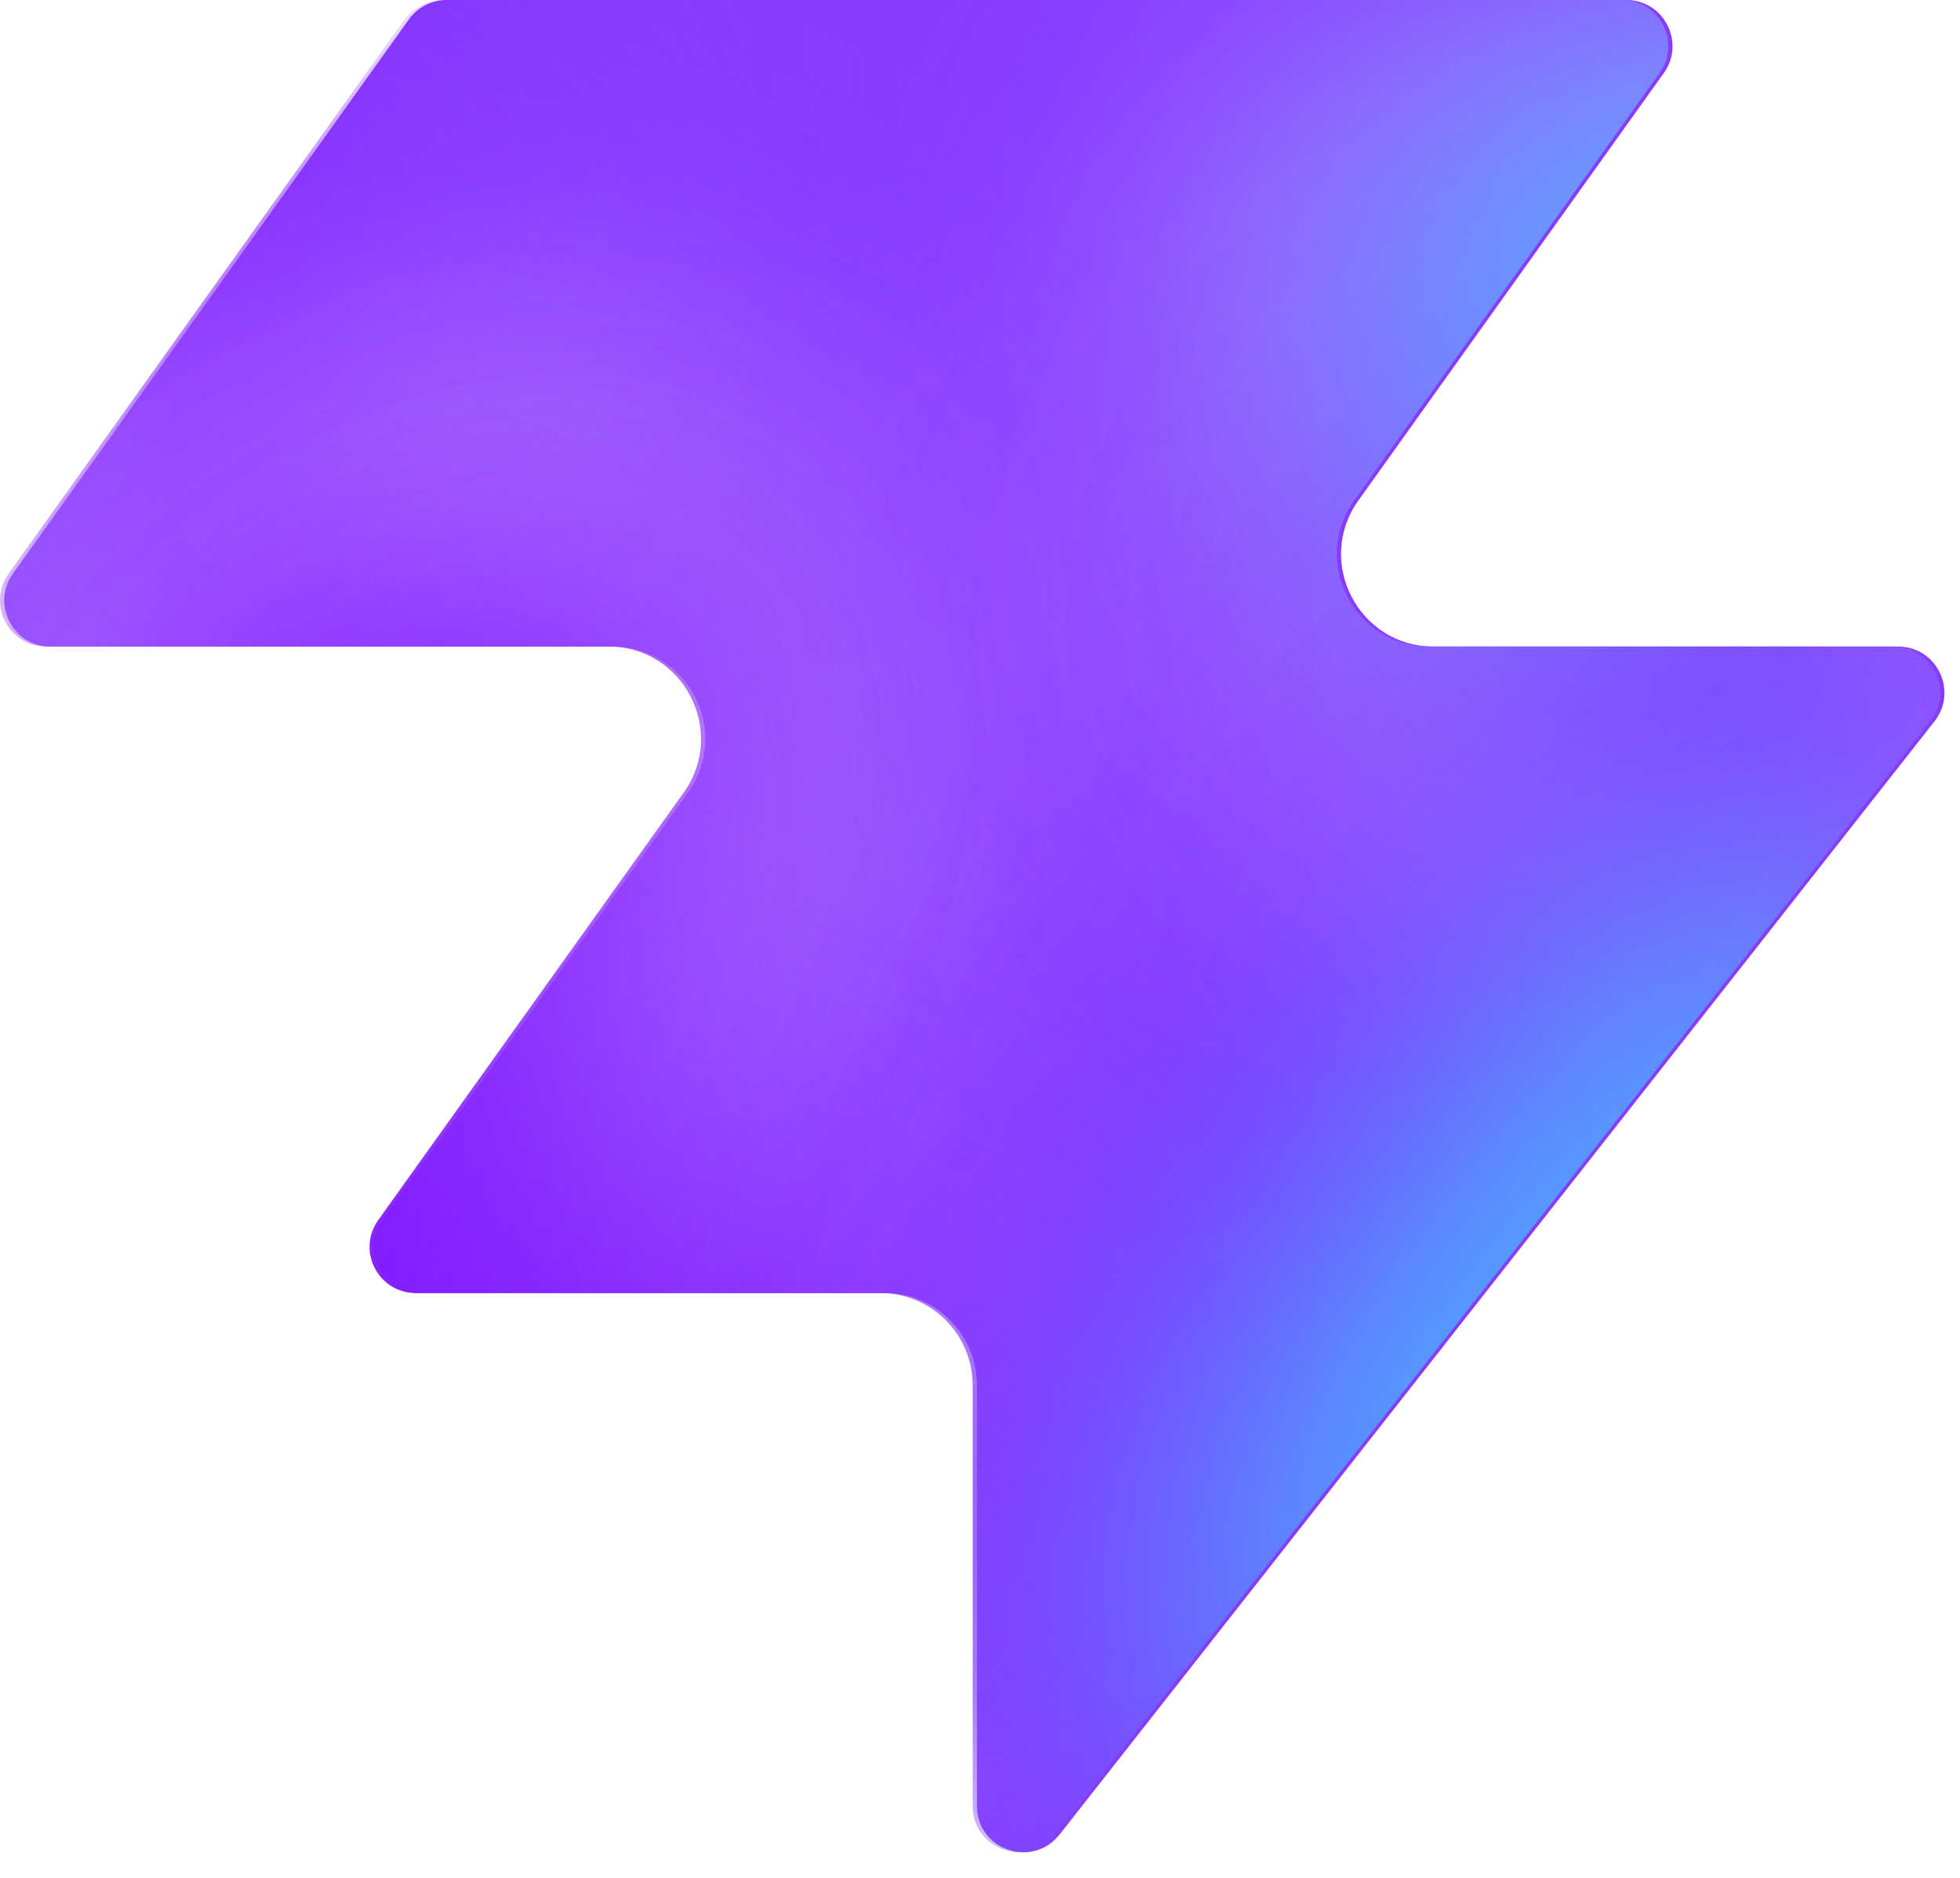
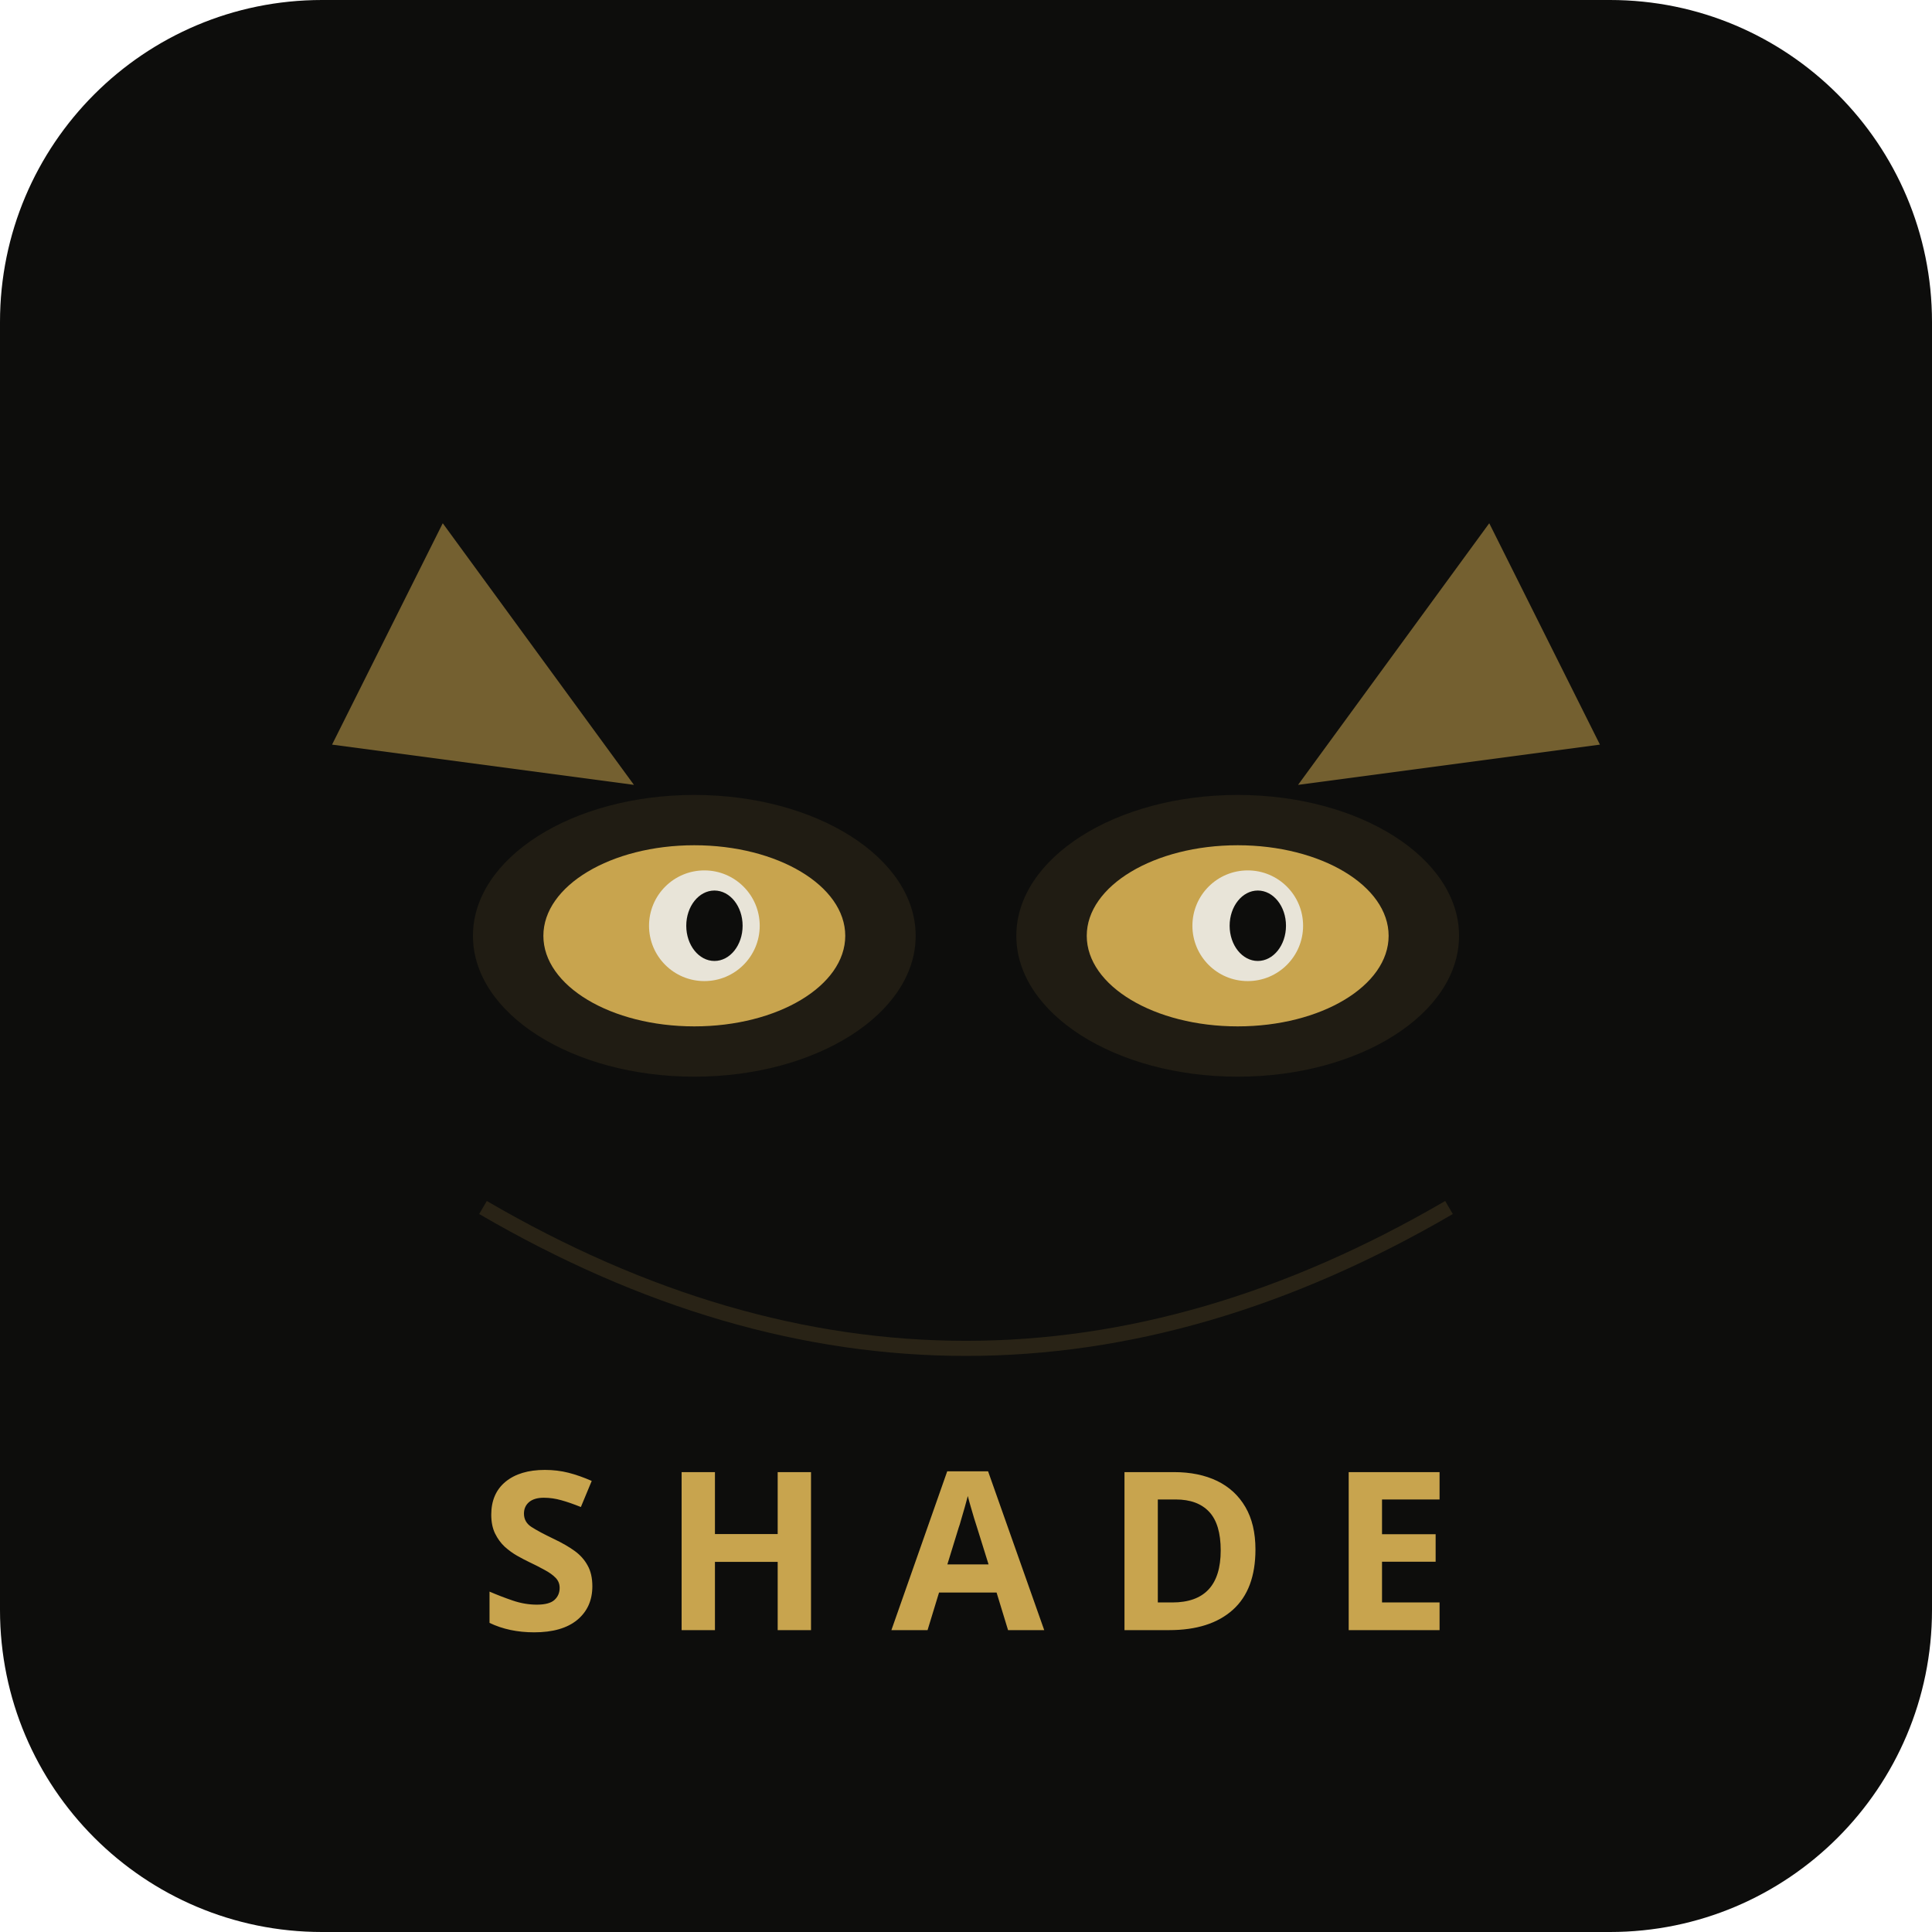
- <svg xmlns="http://www.w3.org/2000/svg" width="48" height="46" fill="none" viewBox="0 0 48 46">
-   <path fill="#863bff" d="M25.946 44.938c-.664.845-2.021.375-2.021-.698V33.937a2.26 2.26 0 0 0-2.262-2.262H10.287c-.92 0-1.456-1.04-.92-1.788l7.48-10.471c1.07-1.497 0-3.578-1.842-3.578H1.237c-.92 0-1.456-1.04-.92-1.788L10.013.474c.214-.297.556-.474.92-.474h28.894c.92 0 1.456 1.04.92 1.788l-7.48 10.471c-1.07 1.498 0 3.579 1.842 3.579h11.377c.943 0 1.473 1.088.89 1.83L25.947 44.94z" style="fill:#863bff;fill:color(display-p3 .525 .23 1);fill-opacity:1" />
-   <mask id="a" width="48" height="46" x="0" y="0" maskUnits="userSpaceOnUse" style="mask-type:alpha">
-     <path fill="#000" d="M25.842 44.938c-.664.844-2.021.375-2.021-.698V33.937a2.26 2.26 0 0 0-2.262-2.262H10.183c-.92 0-1.456-1.04-.92-1.788l7.48-10.471c1.07-1.498 0-3.579-1.842-3.579H1.133c-.92 0-1.456-1.04-.92-1.787L9.91.473c.214-.297.556-.474.92-.474h28.894c.92 0 1.456 1.04.92 1.788l-7.48 10.471c-1.07 1.498 0 3.578 1.842 3.578h11.377c.943 0 1.473 1.088.89 1.832L25.843 44.94z" style="fill:#000;fill-opacity:1" />
-   </mask>
-   <g mask="url(#a)">
-     <g filter="url(#b)">
-       <ellipse cx="5.508" cy="14.704" fill="#ede6ff" rx="5.508" ry="14.704" style="fill:#ede6ff;fill:color(display-p3 .927 .903 1);fill-opacity:1" transform="matrix(.00324 1 1 -.00324 -4.47 31.516)" />
-     </g>
-     <g filter="url(#c)">
-       <ellipse cx="10.399" cy="29.851" fill="#ede6ff" rx="10.399" ry="29.851" style="fill:#ede6ff;fill:color(display-p3 .927 .903 1);fill-opacity:1" transform="matrix(.00324 1 1 -.00324 -39.328 7.883)" />
-     </g>
-     <g filter="url(#d)">
-       <ellipse cx="5.508" cy="30.487" fill="#7e14ff" rx="5.508" ry="30.487" style="fill:#7e14ff;fill:color(display-p3 .492 .077 1);fill-opacity:1" transform="rotate(89.814 -25.913 -14.639)scale(1 -1)" />
-     </g>
-     <g filter="url(#e)">
-       <ellipse cx="5.508" cy="30.599" fill="#7e14ff" rx="5.508" ry="30.599" style="fill:#7e14ff;fill:color(display-p3 .492 .077 1);fill-opacity:1" transform="rotate(89.814 -32.644 -3.334)scale(1 -1)" />
-     </g>
-     <g filter="url(#f)">
-       <ellipse cx="5.508" cy="30.599" fill="#7e14ff" rx="5.508" ry="30.599" style="fill:#7e14ff;fill:color(display-p3 .492 .077 1);fill-opacity:1" transform="matrix(.00324 1 1 -.00324 -34.34 30.47)" />
-     </g>
-     <g filter="url(#g)">
-       <ellipse cx="14.072" cy="22.078" fill="#ede6ff" rx="14.072" ry="22.078" style="fill:#ede6ff;fill:color(display-p3 .927 .903 1);fill-opacity:1" transform="rotate(93.35 24.506 48.493)scale(-1 1)" />
-     </g>
-     <g filter="url(#h)">
-       <ellipse cx="3.47" cy="21.501" fill="#7e14ff" rx="3.47" ry="21.501" style="fill:#7e14ff;fill:color(display-p3 .492 .077 1);fill-opacity:1" transform="rotate(89.009 28.708 47.59)scale(-1 1)" />
-     </g>
-     <g filter="url(#i)">
-       <ellipse cx="3.47" cy="21.501" fill="#7e14ff" rx="3.47" ry="21.501" style="fill:#7e14ff;fill:color(display-p3 .492 .077 1);fill-opacity:1" transform="rotate(89.009 28.708 47.59)scale(-1 1)" />
-     </g>
-     <g filter="url(#j)">
-       <ellipse cx=".387" cy="8.972" fill="#7e14ff" rx="4.407" ry="29.108" style="fill:#7e14ff;fill:color(display-p3 .492 .077 1);fill-opacity:1" transform="rotate(39.51 .387 8.972)" />
-     </g>
-     <g filter="url(#k)">
-       <ellipse cx="47.523" cy="-6.092" fill="#7e14ff" rx="4.407" ry="29.108" style="fill:#7e14ff;fill:color(display-p3 .492 .077 1);fill-opacity:1" transform="rotate(37.892 47.523 -6.092)" />
-     </g>
-     <g filter="url(#l)">
-       <ellipse cx="41.412" cy="6.333" fill="#47bfff" rx="5.971" ry="9.665" style="fill:#47bfff;fill:color(display-p3 .28 .748 1);fill-opacity:1" transform="rotate(37.892 41.412 6.333)" />
-     </g>
-     <g filter="url(#m)">
-       <ellipse cx="-1.879" cy="38.332" fill="#7e14ff" rx="4.407" ry="29.108" style="fill:#7e14ff;fill:color(display-p3 .492 .077 1);fill-opacity:1" transform="rotate(37.892 -1.88 38.332)" />
-     </g>
-     <g filter="url(#n)">
-       <ellipse cx="-1.879" cy="38.332" fill="#7e14ff" rx="4.407" ry="29.108" style="fill:#7e14ff;fill:color(display-p3 .492 .077 1);fill-opacity:1" transform="rotate(37.892 -1.88 38.332)" />
-     </g>
-     <g filter="url(#o)">
-       <ellipse cx="35.651" cy="29.907" fill="#7e14ff" rx="4.407" ry="29.108" style="fill:#7e14ff;fill:color(display-p3 .492 .077 1);fill-opacity:1" transform="rotate(37.892 35.651 29.907)" />
-     </g>
-     <g filter="url(#p)">
-       <ellipse cx="38.418" cy="32.4" fill="#47bfff" rx="5.971" ry="15.297" style="fill:#47bfff;fill:color(display-p3 .28 .748 1);fill-opacity:1" transform="rotate(37.892 38.418 32.4)" />
-     </g>
-   </g>
-   <defs>
-     <filter id="b" width="60.045" height="41.654" x="-19.77" y="16.149" color-interpolation-filters="sRGB" filterUnits="userSpaceOnUse">
-       <feFlood flood-opacity="0" result="BackgroundImageFix" />
-       <feBlend in="SourceGraphic" in2="BackgroundImageFix" result="shape" />
-       <feGaussianBlur result="effect1_foregroundBlur_2002_17158" stdDeviation="7.659" />
-     </filter>
-     <filter id="c" width="90.34" height="51.437" x="-54.613" y="-7.533" color-interpolation-filters="sRGB" filterUnits="userSpaceOnUse">
-       <feFlood flood-opacity="0" result="BackgroundImageFix" />
-       <feBlend in="SourceGraphic" in2="BackgroundImageFix" result="shape" />
-       <feGaussianBlur result="effect1_foregroundBlur_2002_17158" stdDeviation="7.659" />
-     </filter>
-     <filter id="d" width="79.355" height="29.4" x="-49.64" y="2.03" color-interpolation-filters="sRGB" filterUnits="userSpaceOnUse">
-       <feFlood flood-opacity="0" result="BackgroundImageFix" />
-       <feBlend in="SourceGraphic" in2="BackgroundImageFix" result="shape" />
-       <feGaussianBlur result="effect1_foregroundBlur_2002_17158" stdDeviation="4.596" />
-     </filter>
-     <filter id="e" width="79.579" height="29.4" x="-45.045" y="20.029" color-interpolation-filters="sRGB" filterUnits="userSpaceOnUse">
-       <feFlood flood-opacity="0" result="BackgroundImageFix" />
-       <feBlend in="SourceGraphic" in2="BackgroundImageFix" result="shape" />
-       <feGaussianBlur result="effect1_foregroundBlur_2002_17158" stdDeviation="4.596" />
-     </filter>
-     <filter id="f" width="79.579" height="29.4" x="-43.513" y="21.178" color-interpolation-filters="sRGB" filterUnits="userSpaceOnUse">
-       <feFlood flood-opacity="0" result="BackgroundImageFix" />
-       <feBlend in="SourceGraphic" in2="BackgroundImageFix" result="shape" />
-       <feGaussianBlur result="effect1_foregroundBlur_2002_17158" stdDeviation="4.596" />
-     </filter>
-     <filter id="g" width="74.749" height="58.852" x="15.756" y="-17.901" color-interpolation-filters="sRGB" filterUnits="userSpaceOnUse">
-       <feFlood flood-opacity="0" result="BackgroundImageFix" />
-       <feBlend in="SourceGraphic" in2="BackgroundImageFix" result="shape" />
-       <feGaussianBlur result="effect1_foregroundBlur_2002_17158" stdDeviation="7.659" />
-     </filter>
-     <filter id="h" width="61.377" height="25.362" x="23.548" y="2.284" color-interpolation-filters="sRGB" filterUnits="userSpaceOnUse">
-       <feFlood flood-opacity="0" result="BackgroundImageFix" />
-       <feBlend in="SourceGraphic" in2="BackgroundImageFix" result="shape" />
-       <feGaussianBlur result="effect1_foregroundBlur_2002_17158" stdDeviation="4.596" />
-     </filter>
-     <filter id="i" width="61.377" height="25.362" x="23.548" y="2.284" color-interpolation-filters="sRGB" filterUnits="userSpaceOnUse">
-       <feFlood flood-opacity="0" result="BackgroundImageFix" />
-       <feBlend in="SourceGraphic" in2="BackgroundImageFix" result="shape" />
-       <feGaussianBlur result="effect1_foregroundBlur_2002_17158" stdDeviation="4.596" />
-     </filter>
-     <filter id="j" width="56.045" height="63.649" x="-27.636" y="-22.853" color-interpolation-filters="sRGB" filterUnits="userSpaceOnUse">
-       <feFlood flood-opacity="0" result="BackgroundImageFix" />
-       <feBlend in="SourceGraphic" in2="BackgroundImageFix" result="shape" />
-       <feGaussianBlur result="effect1_foregroundBlur_2002_17158" stdDeviation="4.596" />
-     </filter>
-     <filter id="k" width="54.814" height="64.646" x="20.116" y="-38.415" color-interpolation-filters="sRGB" filterUnits="userSpaceOnUse">
-       <feFlood flood-opacity="0" result="BackgroundImageFix" />
-       <feBlend in="SourceGraphic" in2="BackgroundImageFix" result="shape" />
-       <feGaussianBlur result="effect1_foregroundBlur_2002_17158" stdDeviation="4.596" />
-     </filter>
-     <filter id="l" width="33.541" height="35.313" x="24.641" y="-11.323" color-interpolation-filters="sRGB" filterUnits="userSpaceOnUse">
-       <feFlood flood-opacity="0" result="BackgroundImageFix" />
-       <feBlend in="SourceGraphic" in2="BackgroundImageFix" result="shape" />
-       <feGaussianBlur result="effect1_foregroundBlur_2002_17158" stdDeviation="4.596" />
-     </filter>
-     <filter id="m" width="54.814" height="64.646" x="-29.286" y="6.009" color-interpolation-filters="sRGB" filterUnits="userSpaceOnUse">
-       <feFlood flood-opacity="0" result="BackgroundImageFix" />
-       <feBlend in="SourceGraphic" in2="BackgroundImageFix" result="shape" />
-       <feGaussianBlur result="effect1_foregroundBlur_2002_17158" stdDeviation="4.596" />
-     </filter>
-     <filter id="n" width="54.814" height="64.646" x="-29.286" y="6.009" color-interpolation-filters="sRGB" filterUnits="userSpaceOnUse">
-       <feFlood flood-opacity="0" result="BackgroundImageFix" />
-       <feBlend in="SourceGraphic" in2="BackgroundImageFix" result="shape" />
-       <feGaussianBlur result="effect1_foregroundBlur_2002_17158" stdDeviation="4.596" />
-     </filter>
-     <filter id="o" width="54.814" height="64.646" x="8.244" y="-2.416" color-interpolation-filters="sRGB" filterUnits="userSpaceOnUse">
-       <feFlood flood-opacity="0" result="BackgroundImageFix" />
-       <feBlend in="SourceGraphic" in2="BackgroundImageFix" result="shape" />
-       <feGaussianBlur result="effect1_foregroundBlur_2002_17158" stdDeviation="4.596" />
-     </filter>
-     <filter id="p" width="39.409" height="43.623" x="18.713" y="10.588" color-interpolation-filters="sRGB" filterUnits="userSpaceOnUse">
-       <feFlood flood-opacity="0" result="BackgroundImageFix" />
-       <feBlend in="SourceGraphic" in2="BackgroundImageFix" result="shape" />
-       <feGaussianBlur result="effect1_foregroundBlur_2002_17158" stdDeviation="4.596" />
-     </filter>
-   </defs>
+ <svg xmlns="http://www.w3.org/2000/svg" width="192" height="192" viewBox="0 0 192 192" fill="none">
+   <rect width="192" height="192" rx="32" fill="#0D0D0C" />
+   <path d="M44 52 L63 78 L33 74 Z" fill="#C8A44E" opacity="0.55" />
+   <path d="M148 52 L159 74 L129 78 Z" fill="#C8A44E" opacity="0.55" />
+   <ellipse cx="69" cy="93" rx="22" ry="14" fill="#C8A44E" opacity="0.1" />
+   <ellipse cx="123" cy="93" rx="22" ry="14" fill="#C8A44E" opacity="0.1" />
+   <ellipse cx="69" cy="93" rx="15" ry="9" fill="#C8A44E" />
+   <ellipse cx="70" cy="92" rx="5.5" ry="5.5" fill="#E8E4D8" />
+   <ellipse cx="71" cy="92" rx="2.8" ry="3.5" fill="#0D0D0C" />
+   <ellipse cx="123" cy="93" rx="15" ry="9" fill="#C8A44E" />
+   <ellipse cx="124" cy="92" rx="5.5" ry="5.5" fill="#E8E4D8" />
+   <ellipse cx="125" cy="92" rx="2.8" ry="3.5" fill="#0D0D0C" />
+   <path d="M48 120 Q96 148 144 120" stroke="#C8A44E" stroke-width="1.5" opacity="0.15" fill="none" />
+   <text x="96" y="162" text-anchor="middle" fill="#C8A44E" font-family="sans-serif" font-size="22" font-weight="700" letter-spacing="6">SHADE</text>
</svg>
